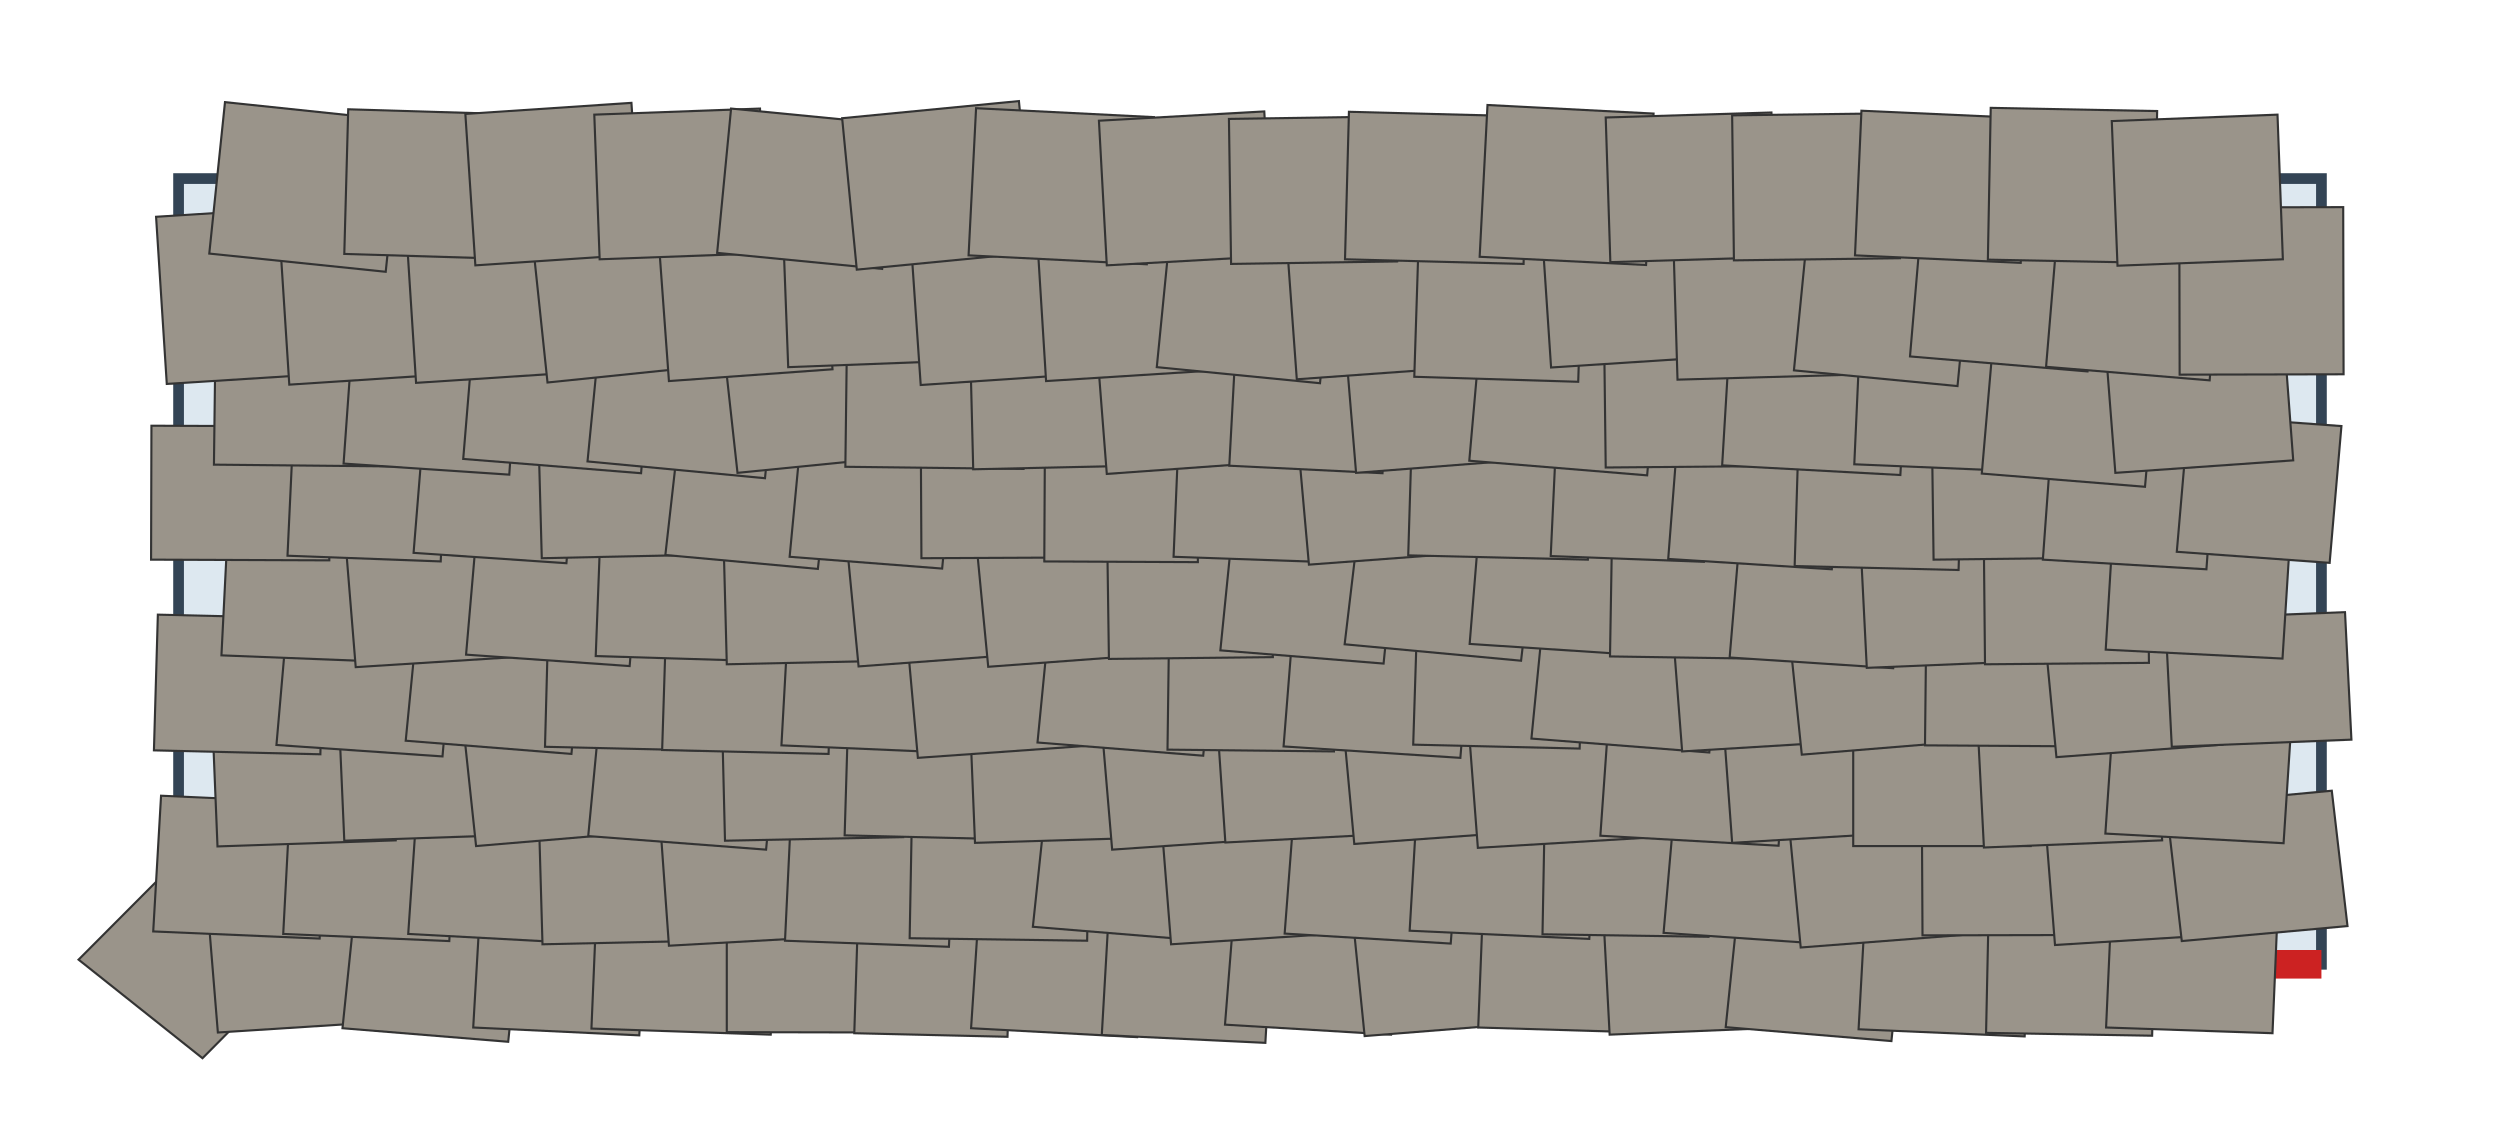
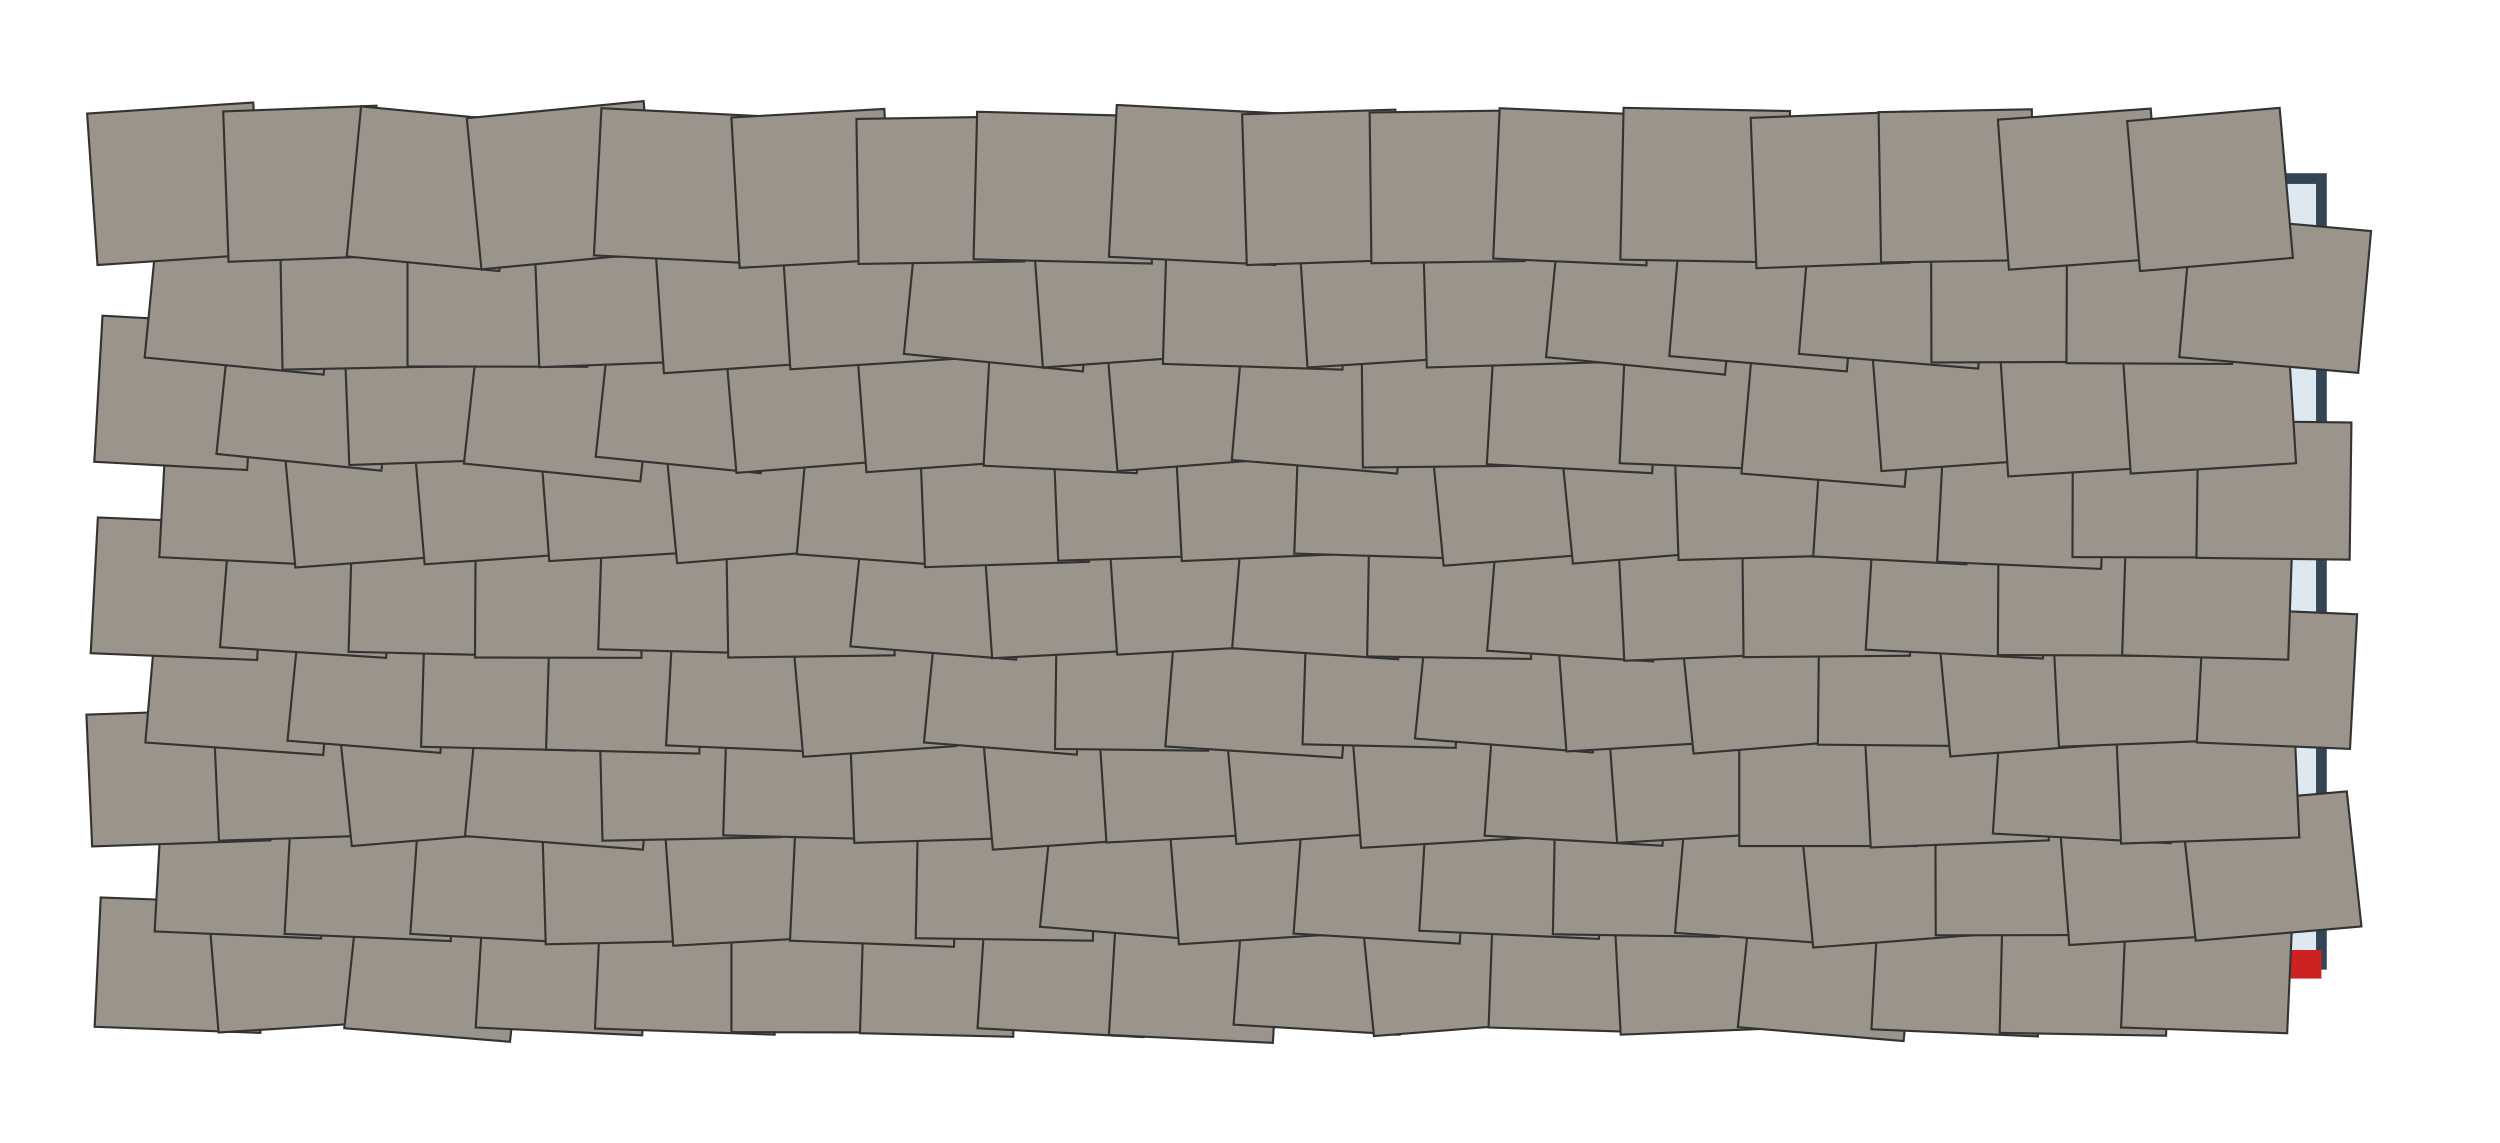
<svg xmlns="http://www.w3.org/2000/svg" viewBox="-4648 -11 70 32">
  <style>.outline{fill:#dde8f0;stroke:#345;stroke-width:0.3}.toe{fill:none;stroke:#c22;stroke-width:0.8}.laid{fill:#9a948a;stroke:#333;stroke-width:0.06}.other{fill:none;stroke:#06c;stroke-width:0.12}</style>
  <g transform="scale(1,-1)">
    <polygon class="outline" points="-4643,-16 -4583,-16 -4583,6 -4643,6" />
    <polyline class="toe" points="-4643,-16 -4583,-16" />
-     <polygon class="laid" points="-4639.64,-15.92 -4643.1,-13.16 -4645.8,-15.87 -4642.33,-18.63" />
-     <polygon class="laid" points="-4637.22,-13.9 -4642.2,-14.23 -4641.9,-17.91 -4636.92,-17.59" />
-     <polygon class="laid" points="-4638.41,-17.79 -4633.77,-18.17 -4633.38,-14.39 -4638.02,-14" />
-     <polygon class="laid" points="-4629.88,-14.19 -4634.53,-13.97 -4634.75,-17.77 -4630.1,-17.99" />
-     <polygon class="laid" points="-4631.44,-17.8 -4626.42,-17.97 -4626.26,-14.4 -4631.29,-14.23" />
-     <polygon class="laid" points="-4622.98,-14.1 -4627.65,-14.1 -4627.65,-17.9 -4622.99,-17.91" />
-     <polygon class="laid" points="-4619.67,-14.26 -4623.96,-14.16 -4624.08,-17.93 -4619.79,-18.03" />
-     <polygon class="laid" points="-4615.91,-14.24 -4620.56,-13.99 -4620.81,-17.79 -4616.16,-18.04" />
-     <polygon class="laid" points="-4612.33,-14.01 -4616.91,-13.79 -4617.15,-17.98 -4612.57,-18.2" />
-     <polygon class="laid" points="-4613.7,-17.69 -4609.05,-17.97 -4608.75,-14.18 -4613.4,-13.89" />
-     <polygon class="laid" points="-4609.79,-18.01 -4605.15,-17.64 -4605.53,-13.85 -4610.17,-14.23" />
-     <polygon class="laid" points="-4606.61,-17.77 -4601.95,-17.91 -4601.81,-14.11 -4606.46,-13.97" />
-     <polygon class="laid" points="-4598.47,-13.98 -4603.13,-14.17 -4602.93,-17.97 -4598.28,-17.78" />
-     <polygon class="laid" points="-4599.68,-17.76 -4595.04,-18.15 -4594.65,-14.36 -4599.29,-13.98" />
-     <polygon class="laid" points="-4595.96,-17.82 -4591.31,-18.02 -4591.1,-14.22 -4595.75,-14.02" />
-     <polygon class="laid" points="-4592.39,-17.92 -4587.74,-18 -4587.65,-14.2 -4592.31,-14.12" />
-     <polygon class="laid" points="-4589.03,-17.77 -4584.37,-17.93 -4584.21,-14.13 -4588.86,-13.97" />
-     <polygon class="laid" points="-4643.71,-15.08 -4639.05,-15.28 -4638.84,-11.49 -4643.49,-11.28" />
-     <polygon class="laid" points="-4635.21,-11.56 -4639.87,-11.36 -4640.07,-15.15 -4635.42,-15.35" />
-     <polygon class="laid" points="-4636.57,-15.15 -4631.92,-15.4 -4631.66,-11.61 -4636.31,-11.35" />
-     <polygon class="laid" points="-4632.81,-15.44 -4628.22,-15.34 -4628.34,-11.14 -4632.93,-11.25" />
-     <polygon class="laid" points="-4624.89,-11.42 -4629.54,-11.69 -4629.27,-15.48 -4624.62,-15.22" />
-     <polygon class="laid" points="-4626.02,-15.34 -4621.43,-15.51 -4621.24,-11.32 -4625.82,-11.14" />
-     <polygon class="laid" points="-4617.5,-11.53 -4622.46,-11.46 -4622.53,-15.27 -4617.56,-15.34" />
-     <polygon class="laid" points="-4614.04,-11.55 -4618.68,-11.16 -4619.08,-14.95 -4614.44,-15.33" />
-     <polygon class="laid" points="-4610.86,-11.35 -4615.51,-11.65 -4615.21,-15.44 -4610.56,-15.14" />
-     <polygon class="laid" points="-4607.09,-11.63 -4611.74,-11.35 -4612.03,-15.14 -4607.38,-15.42" />
-     <polygon class="laid" points="-4608.53,-15.06 -4603.5,-15.29 -4603.3,-11.73 -4608.32,-11.49" />
-     <polygon class="laid" points="-4600.08,-11.43 -4604.74,-11.36 -4604.81,-15.16 -4600.16,-15.23" />
-     <polygon class="laid" points="-4601.42,-15.12 -4596.77,-15.44 -4596.45,-11.65 -4601.09,-11.33" />
-     <polygon class="laid" points="-4597.58,-15.53 -4592.94,-15.17 -4593.3,-11.39 -4597.94,-11.74" />
-     <polygon class="laid" points="-4594.17,-15.19 -4589.51,-15.18 -4589.53,-11.38 -4594.19,-11.39" />
-     <polygon class="laid" points="-4586.11,-11.38 -4590.76,-11.67 -4590.46,-15.46 -4585.81,-15.17" />
-     <polygon class="laid" points="-4582.71,-11.14 -4587.34,-11.57 -4586.91,-15.35 -4582.27,-14.93" />
-     <polygon class="laid" points="-4641.91,-12.7 -4636.92,-12.53 -4637.07,-8.84 -4642.06,-9.01" />
-     <polygon class="laid" points="-4633.53,-8.68 -4638.52,-8.85 -4638.36,-12.54 -4633.37,-12.37" />
-     <polygon class="laid" points="-4630.09,-8.59 -4635.06,-9.02 -4634.67,-12.69 -4629.7,-12.27" />
-     <polygon class="laid" points="-4626.2,-9.11 -4631.18,-8.73 -4631.53,-12.41 -4626.55,-12.79" />
-     <polygon class="laid" points="-4627.7,-12.54 -4622.71,-12.44 -4622.8,-8.75 -4627.79,-8.84" />
-     <polygon class="laid" points="-4624.35,-12.39 -4619.36,-12.51 -4619.24,-8.82 -4624.24,-8.69" />
-     <polygon class="laid" points="-4620.7,-12.6 -4615.71,-12.45 -4615.85,-8.76 -4620.85,-8.91" />
-     <polygon class="laid" points="-4616.86,-12.79 -4612.21,-12.47 -4612.53,-8.68 -4617.18,-9" />
-     <polygon class="laid" points="-4613.69,-12.59 -4608.71,-12.33 -4608.96,-8.64 -4613.94,-8.91" />
-     <polygon class="laid" points="-4605.44,-8.59 -4610.42,-8.95 -4610.08,-12.63 -4605.11,-12.27" />
-     <polygon class="laid" points="-4606.62,-12.74 -4601.63,-12.44 -4601.92,-8.75 -4606.9,-9.06" />
-     <polygon class="laid" points="-4603.19,-12.4 -4598.2,-12.68 -4597.94,-9 -4602.93,-8.72" />
-     <polygon class="laid" points="-4599.5,-12.6 -4594.51,-12.3 -4594.79,-8.61 -4599.77,-8.91" />
-     <polygon class="laid" points="-4591.14,-8.88 -4596.11,-8.88 -4596.11,-12.69 -4591.14,-12.69" />
-     <polygon class="laid" points="-4587.65,-8.84 -4592.64,-9.04 -4592.45,-12.73 -4587.46,-12.53" />
-     <polygon class="laid" points="-4583.82,-8.92 -4588.8,-8.66 -4589.05,-12.34 -4584.06,-12.61" />
-     <polygon class="laid" points="-4638.93,-6.32 -4643.58,-6.21 -4643.69,-10.01 -4639.03,-10.12" />
-     <polygon class="laid" points="-4635.28,-6.39 -4639.93,-6.07 -4640.26,-9.86 -4635.61,-10.18" />
-     <polygon class="laid" points="-4631.63,-6.32 -4636.27,-5.96 -4636.64,-9.74 -4632,-10.11" />
-     <polygon class="laid" points="-4628.34,-6.24 -4632.64,-6.14 -4632.74,-9.91 -4628.45,-10.01" />
-     <polygon class="laid" points="-4624.69,-6.31 -4629.34,-6.2 -4629.46,-10 -4624.8,-10.11" />
-     <polygon class="laid" points="-4626.12,-9.87 -4621.46,-10.07 -4621.26,-6.28 -4625.91,-6.08" />
-     <polygon class="laid" points="-4622.3,-10.22 -4617.66,-9.89 -4617.99,-6.1 -4622.64,-6.43" />
-     <polygon class="laid" points="-4613.94,-6.37 -4618.58,-6 -4618.95,-9.79 -4614.31,-10.16" />
-     <polygon class="laid" points="-4615.31,-9.99 -4610.65,-10.04 -4610.6,-6.24 -4615.26,-6.19" />
-     <polygon class="laid" points="-4606.8,-6.42 -4611.76,-6.1 -4612.06,-9.9 -4607.11,-10.22" />
-     <polygon class="laid" points="-4603.65,-6.16 -4608.31,-6.05 -4608.43,-9.85 -4603.77,-9.96" />
-     <polygon class="laid" points="-4605.12,-9.68 -4600.14,-10.07 -4599.78,-6.39 -4604.76,-6" />
-     <polygon class="laid" points="-4596.91,-6.02 -4601.19,-6.28 -4600.9,-10.04 -4596.62,-9.78" />
-     <polygon class="laid" points="-4593.29,-5.97 -4597.94,-6.34 -4597.55,-10.13 -4592.91,-9.75" />
-     <polygon class="laid" points="-4594.1,-9.87 -4589.44,-9.9 -4589.4,-6.1 -4594.06,-6.07" />
-     <polygon class="laid" points="-4586.14,-6.06 -4590.78,-6.42 -4590.42,-10.2 -4585.77,-9.85" />
-     <polygon class="laid" points="-4582.34,-6.14 -4587.37,-6.34 -4587.19,-9.91 -4582.16,-9.71" />
-     <polygon class="laid" points="-4637,-3.34 -4641.59,-3.16 -4641.8,-7.35 -4637.21,-7.53" />
-     <polygon class="laid" points="-4633.8,-3.2 -4638.38,-3.5 -4638.04,-7.68 -4633.46,-7.39" />
-     <polygon class="laid" points="-4634.95,-7.33 -4630.37,-7.65 -4630.02,-3.47 -4634.59,-3.15" />
-     <polygon class="laid" points="-4626.57,-3.32 -4631.16,-3.18 -4631.32,-7.37 -4626.73,-7.51" />
-     <polygon class="laid" points="-4623.17,-3.31 -4627.76,-3.4 -4627.65,-7.6 -4623.06,-7.5" />
-     <polygon class="laid" points="-4619.78,-3.14 -4624.36,-3.48 -4623.96,-7.66 -4619.39,-7.32" />
-     <polygon class="laid" points="-4616.15,-3.15 -4620.73,-3.49 -4620.33,-7.67 -4615.76,-7.33" />
-     <polygon class="laid" points="-4616.95,-7.45 -4612.36,-7.4 -4612.42,-3.21 -4617.01,-3.26" />
-     <polygon class="laid" points="-4613.83,-7.21 -4609.26,-7.58 -4608.84,-3.4 -4613.41,-3.03" />
-     <polygon class="laid" points="-4610.35,-7.04 -4605.41,-7.5 -4604.97,-3.71 -4609.9,-3.25" />
-     <polygon class="laid" points="-4601.54,-3.79 -4606.56,-3.46 -4606.85,-7.03 -4601.83,-7.36" />
-     <polygon class="laid" points="-4602.92,-7.38 -4598.33,-7.45 -4598.26,-3.25 -4602.85,-3.19" />
-     <polygon class="laid" points="-4594.65,-3.53 -4599.22,-3.23 -4599.57,-7.41 -4594.99,-7.71" />
-     <polygon class="laid" points="-4591.35,-3.32 -4595.94,-3.51 -4595.73,-7.7 -4591.14,-7.51" />
-     <polygon class="laid" points="-4587.87,-3.36 -4592.46,-3.41 -4592.42,-7.6 -4587.83,-7.56" />
-     <polygon class="laid" points="-4589.04,-7.19 -4584.09,-7.44 -4583.85,-3.63 -4588.81,-3.39" />
-     <polygon class="laid" points="-4643.77,-4.67 -4638.78,-4.69 -4638.76,-0.94 -4643.76,-0.92" />
-     <polygon class="laid" points="-4635.48,-0.89 -4639.77,-0.72 -4639.95,-4.56 -4635.66,-4.72" />
-     <polygon class="laid" points="-4636.42,-4.48 -4632.14,-4.77 -4631.83,-0.94 -4636.11,-0.65" />
-     <polygon class="laid" points="-4628.29,-0.84 -4632.93,-0.94 -4632.83,-4.63 -4628.19,-4.53" />
-     <polygon class="laid" points="-4624.67,-1.13 -4628.94,-0.73 -4629.37,-4.54 -4625.1,-4.93" />
-     <polygon class="laid" points="-4621.25,-1.11 -4625.53,-0.78 -4625.89,-4.59 -4621.62,-4.92" />
-     <polygon class="laid" points="-4622.2,-4.63 -4617.91,-4.61 -4617.92,-0.77 -4622.22,-0.79" />
-     <polygon class="laid" points="-4614.45,-0.91 -4618.74,-0.9 -4618.76,-4.72 -4614.46,-4.74" />
-     <polygon class="laid" points="-4615.14,-4.59 -4610.85,-4.74 -4610.69,-0.9 -4614.98,-0.76" />
-     <polygon class="laid" points="-4607.41,-0.67 -4611.69,-0.99 -4611.35,-4.81 -4607.07,-4.49" />
-     <polygon class="laid" points="-4603.43,-1.05 -4608.46,-0.92 -4608.57,-4.55 -4603.54,-4.67" />
-     <polygon class="laid" points="-4600.11,-0.89 -4604.4,-0.73 -4604.58,-4.57 -4600.29,-4.73" />
-     <polygon class="laid" points="-4596.38,-0.68 -4600.96,-0.38 -4601.29,-4.65 -4596.71,-4.94" />
-     <polygon class="laid" points="-4593.03,-0.7 -4597.62,-0.59 -4597.75,-4.85 -4593.16,-4.96" />
-     <polygon class="laid" points="-4589.62,-0.78 -4593.91,-0.83 -4593.86,-4.67 -4589.56,-4.62" />
-     <polygon class="laid" points="-4590.8,-4.67 -4586.22,-4.94 -4585.91,-0.68 -4590.49,-0.4" />
-     <polygon class="laid" points="-4582.44,-0.93 -4586.72,-0.62 -4587.05,-4.45 -4582.77,-4.76" />
-     <polygon class="laid" points="-4642.01,-2.01 -4637.01,-2.06 -4636.97,1.94 -4641.96,1.99" />
-     <polygon class="laid" points="-4633.47,1.64 -4638.1,1.94 -4638.38,-1.98 -4633.74,-2.29" />
-     <polygon class="laid" points="-4629.72,1.75 -4634.7,2.14 -4635.03,-1.85 -4630.05,-2.25" />
-     <polygon class="laid" points="-4631.55,-1.92 -4626.58,-2.39 -4626.18,1.6 -4631.16,2.07" />
-     <polygon class="laid" points="-4623.16,2.14 -4627.78,1.67 -4627.35,-2.24 -4622.74,-1.78" />
-     <polygon class="laid" points="-4624.33,-2.07 -4619.34,-2.13 -4619.29,1.88 -4624.28,1.94" />
-     <polygon class="laid" points="-4615.85,1.98 -4620.85,1.86 -4620.75,-2.14 -4615.76,-2.03" />
-     <polygon class="laid" points="-4617.01,-2.27 -4612.03,-1.91 -4612.34,2.08 -4617.32,1.72" />
-     <polygon class="laid" points="-4609.08,1.83 -4613.36,2.05 -4613.58,-2.04 -4609.29,-2.25" />
-     <polygon class="laid" points="-4610.03,-2.24 -4605.05,-1.85 -4605.38,2.14 -4610.36,1.75" />
-     <polygon class="laid" points="-4606.86,-1.9 -4601.88,-2.31 -4601.54,1.68 -4606.51,2.09" />
-     <polygon class="laid" points="-4598.43,2.08 -4603.09,2.03 -4603.04,-2.09 -4598.39,-2.05" />
-     <polygon class="laid" points="-4594.56,1.7 -4599.54,1.97 -4599.78,-2.03 -4594.79,-2.3" />
-     <polygon class="laid" points="-4596.08,-2 -4591.09,-2.21 -4590.91,1.8 -4595.9,2" />
-     <polygon class="laid" points="-4587.54,1.9 -4592.12,2.27 -4592.51,-2.26 -4587.94,-2.63" />
-     <polygon class="laid" points="-4588.77,-2.24 -4583.79,-1.89 -4584.09,2.11 -4589.08,1.75" />
-     <polygon class="laid" points="-4639.04,5.22 -4643.63,4.93 -4643.33,0.25 -4638.75,0.54" />
-     <polygon class="laid" points="-4639.9,0.23 -4635.32,0.53 -4635.62,5.2 -4640.2,4.91" />
-     <polygon class="laid" points="-4636.35,0.28 -4631.76,0.58 -4632.07,5.26 -4636.65,4.96" />
-     <polygon class="laid" points="-4632.67,0.29 -4628.11,0.76 -4628.59,5.43 -4633.16,4.95" />
-     <polygon class="laid" points="-4629.27,0.33 -4624.69,0.66 -4625.03,5.34 -4629.61,5.01" />
-     <polygon class="laid" points="-4621.05,4.9 -4626.08,4.71 -4625.93,0.72 -4620.9,0.91" />
-     <polygon class="laid" points="-4622.22,0.22 -4617.64,0.53 -4617.96,5.2 -4622.54,4.89" />
-     <polygon class="laid" points="-4614.42,5.29 -4619,5.01 -4618.71,0.33 -4614.13,0.62" />
-     <polygon class="laid" points="-4610.58,4.93 -4615.15,5.38 -4615.61,0.72 -4611.04,0.27" />
-     <polygon class="laid" points="-4611.69,0.38 -4607.11,0.71 -4607.45,5.39 -4612.03,5.06" />
-     <polygon class="laid" points="-4603.66,4.99 -4608.25,5.14 -4608.4,0.45 -4603.81,0.31" />
-     <polygon class="laid" points="-4600.2,5.05 -4604.84,4.76 -4604.57,0.71 -4599.94,1.01" />
-     <polygon class="laid" points="-4596.58,5.19 -4601.17,5.05 -4601.03,0.37 -4596.44,0.5" />
-     <polygon class="laid" points="-4592.74,4.85 -4597.31,5.3 -4597.77,0.63 -4593.19,0.19" />
-     <polygon class="laid" points="-4589.19,4.71 -4594.17,5.14 -4594.52,1.02 -4589.55,0.6" />
-     <polygon class="laid" points="-4585.75,5.02 -4590.32,5.4 -4590.71,0.73 -4586.13,0.35" />
-     <polygon class="laid" points="-4586.97,0.51 -4582.38,0.52 -4582.39,5.2 -4586.98,5.19" />
-     <polygon class="laid" points="-4636.76,7.62 -4641.7,8.14 -4642.14,3.9 -4637.2,3.39" />
-     <polygon class="laid" points="-4633.61,7.8 -4638.25,7.94 -4638.36,3.89 -4633.72,3.75" />
-     <polygon class="laid" points="-4630.32,8.12 -4634.97,7.81 -4634.69,3.57 -4630.04,3.88" />
-     <polygon class="laid" points="-4626.72,7.96 -4631.36,7.79 -4631.21,3.74 -4626.57,3.91" />
-     <polygon class="laid" points="-4627.92,3.92 -4623.3,3.47 -4622.91,7.51 -4627.53,7.96" />
-     <polygon class="laid" points="-4624.01,3.45 -4619.06,3.93 -4619.47,8.17 -4624.42,7.69" />
-     <polygon class="laid" points="-4615.69,7.72 -4620.67,7.97 -4620.88,3.85 -4615.89,3.6" />
-     <polygon class="laid" points="-4617.01,3.57 -4612.37,3.83 -4612.6,7.88 -4617.23,7.62" />
-     <polygon class="laid" points="-4608.95,7.74 -4613.59,7.67 -4613.53,3.61 -4608.88,3.68" />
-     <polygon class="laid" points="-4605.24,7.74 -4610.23,7.87 -4610.34,3.74 -4605.34,3.61" />
-     <polygon class="laid" points="-4601.7,7.82 -4606.35,8.06 -4606.57,3.81 -4601.91,3.58" />
-     <polygon class="laid" points="-4602.91,3.66 -4598.27,3.8 -4598.4,7.85 -4603.04,7.71" />
-     <polygon class="laid" points="-4599.45,3.71 -4594.8,3.77 -4594.86,7.83 -4599.5,7.77" />
-     <polygon class="laid" points="-4596.06,3.85 -4591.42,3.64 -4591.24,7.69 -4595.88,7.9" />
-     <polygon class="laid" points="-4592.34,3.73 -4587.68,3.64 -4587.6,7.89 -4592.26,7.98" />
-     <polygon class="laid" points="-4584.23,7.79 -4588.87,7.61 -4588.71,3.56 -4584.08,3.74" />
+     <polygon class="laid" points="-4645.35,-17.75 -4640.71,-17.92 -4640.54,-14.3 -4645.18,-14.13" />
+     <polygon class="laid" points="-4641.88,-17.91 -4636.89,-17.59 -4637.2,-13.9 -4642.18,-14.23" />
+     <polygon class="laid" points="-4633.32,-14.39 -4637.96,-14 -4638.36,-17.79 -4633.72,-18.17" />
+     <polygon class="laid" points="-4634.68,-17.77 -4630.02,-17.99 -4629.8,-14.19 -4634.45,-13.97" />
+     <polygon class="laid" points="-4626.15,-14.4 -4631.18,-14.23 -4631.34,-17.8 -4626.31,-17.97" />
+     <polygon class="laid" points="-4627.52,-17.9 -4622.86,-17.91 -4622.86,-14.1 -4627.52,-14.1" />
+     <polygon class="laid" points="-4623.92,-17.93 -4619.63,-18.03 -4619.52,-14.26 -4623.81,-14.16" />
+     <polygon class="laid" points="-4620.63,-17.79 -4615.98,-18.04 -4615.73,-14.24 -4620.38,-13.99" />
+     <polygon class="laid" points="-4616.95,-17.98 -4612.36,-18.2 -4612.12,-14.01 -4616.7,-13.79" />
+     <polygon class="laid" points="-4608.52,-14.18 -4613.17,-13.89 -4613.46,-17.69 -4608.81,-17.97" />
+     <polygon class="laid" points="-4605.27,-13.85 -4609.91,-14.23 -4609.53,-18.01 -4604.89,-17.64" />
+     <polygon class="laid" points="-4601.52,-14.11 -4606.18,-13.97 -4606.32,-17.77 -4601.67,-17.91" />
+     <polygon class="laid" points="-4602.62,-17.97 -4597.97,-17.78 -4598.16,-13.98 -4602.82,-14.17" />
+     <polygon class="laid" points="-4594.31,-14.36 -4598.95,-13.98 -4599.34,-17.76 -4594.7,-18.15" />
+     <polygon class="laid" points="-4590.74,-14.22 -4595.39,-14.02 -4595.6,-17.82 -4590.94,-18.02" />
+     <polygon class="laid" points="-4587.26,-14.2 -4591.92,-14.12 -4592.01,-17.92 -4587.35,-18" />
+     <polygon class="laid" points="-4583.79,-14.13 -4588.45,-13.97 -4588.61,-17.77 -4583.96,-17.93" />
+     <polygon class="laid" points="-4638.8,-11.49 -4643.46,-11.28 -4643.67,-15.08 -4639.01,-15.28" />
+     <polygon class="laid" points="-4640.03,-15.15 -4635.38,-15.35 -4635.17,-11.56 -4639.83,-11.36" />
+     <polygon class="laid" points="-4631.6,-11.61 -4636.25,-11.35 -4636.51,-15.15 -4631.86,-15.4" />
+     <polygon class="laid" points="-4628.25,-11.14 -4632.84,-11.25 -4632.72,-15.44 -4628.13,-15.34" />
+     <polygon class="laid" points="-4629.15,-15.48 -4624.5,-15.22 -4624.77,-11.42 -4629.42,-11.69" />
+     <polygon class="laid" points="-4621.09,-11.32 -4625.68,-11.14 -4625.88,-15.34 -4621.29,-15.51" />
+     <polygon class="laid" points="-4622.36,-15.27 -4617.4,-15.34 -4617.33,-11.53 -4622.29,-11.46" />
+     <polygon class="laid" points="-4618.88,-14.95 -4614.24,-15.33 -4613.85,-11.55 -4618.49,-11.16" />
+     <polygon class="laid" points="-4614.99,-15.44 -4610.34,-15.14 -4610.64,-11.35 -4615.29,-11.65" />
+     <polygon class="laid" points="-4611.78,-15.14 -4607.13,-15.42 -4606.85,-11.63 -4611.5,-11.35" />
+     <polygon class="laid" points="-4603.02,-11.73 -4608.05,-11.49 -4608.26,-15.06 -4603.23,-15.29" />
+     <polygon class="laid" points="-4604.52,-15.16 -4599.86,-15.23 -4599.79,-11.43 -4604.45,-11.36" />
+     <polygon class="laid" points="-4596.12,-11.65 -4600.77,-11.33 -4601.1,-15.12 -4596.45,-15.44" />
+     <polygon class="laid" points="-4592.95,-11.39 -4597.6,-11.74 -4597.23,-15.53 -4592.59,-15.17" />
+     <polygon class="laid" points="-4589.15,-11.38 -4593.81,-11.39 -4593.8,-15.19 -4589.14,-15.18" />
+     <polygon class="laid" points="-4590.06,-15.46 -4585.41,-15.17 -4585.71,-11.38 -4590.36,-11.67" />
+     <polygon class="laid" points="-4586.52,-15.34 -4581.88,-14.94 -4582.29,-11.16 -4586.93,-11.56" />
+     <polygon class="laid" points="-4640.59,-8.84 -4645.58,-9.01 -4645.42,-12.7 -4640.43,-12.53" />
+     <polygon class="laid" points="-4641.87,-12.54 -4636.88,-12.37 -4637.03,-8.68 -4642.03,-8.85" />
+     <polygon class="laid" points="-4638.15,-12.69 -4633.17,-12.27 -4633.57,-8.59 -4638.54,-9.02" />
+     <polygon class="laid" points="-4634.98,-12.41 -4630,-12.79 -4629.65,-9.11 -4634.63,-8.73" />
+     <polygon class="laid" points="-4626.22,-8.75 -4631.22,-8.84 -4631.13,-12.54 -4626.13,-12.44" />
+     <polygon class="laid" points="-4622.64,-8.82 -4627.64,-8.69 -4627.75,-12.39 -4622.76,-12.51" />
+     <polygon class="laid" points="-4619.23,-8.76 -4624.22,-8.91 -4624.08,-12.6 -4619.09,-12.45" />
+     <polygon class="laid" points="-4615.88,-8.68 -4620.53,-9 -4620.2,-12.79 -4615.56,-12.47" />
+     <polygon class="laid" points="-4612.28,-8.64 -4617.26,-8.91 -4617.02,-12.59 -4612.03,-12.33" />
+     <polygon class="laid" points="-4613.38,-12.63 -4608.4,-12.27 -4608.73,-8.59 -4613.71,-8.95" />
+     <polygon class="laid" points="-4605.19,-8.75 -4610.17,-9.06 -4609.89,-12.74 -4604.9,-12.44" />
+     <polygon class="laid" points="-4601.19,-9 -4606.17,-8.72 -4606.43,-12.4 -4601.45,-12.68" />
+     <polygon class="laid" points="-4598.01,-8.61 -4602.99,-8.91 -4602.72,-12.6 -4597.73,-12.3" />
+     <polygon class="laid" points="-4599.3,-12.69 -4594.33,-12.69 -4594.34,-8.88 -4599.3,-8.88" />
+     <polygon class="laid" points="-4595.62,-12.73 -4590.63,-12.53 -4590.82,-8.84 -4595.81,-9.04" />
+     <polygon class="laid" points="-4592.2,-12.34 -4587.22,-12.61 -4586.97,-8.92 -4591.96,-8.66" />
+     <polygon class="laid" points="-4583.78,-8.76 -4588.77,-8.93 -4588.61,-12.62 -4583.62,-12.45" />
+     <polygon class="laid" points="-4643.93,-9.79 -4638.95,-10.14 -4638.63,-6.46 -4643.61,-6.11" />
+     <polygon class="laid" points="-4639.95,-9.74 -4635.67,-10.08 -4635.3,-6.32 -4639.58,-5.99" />
+     <polygon class="laid" points="-4636.21,-9.91 -4631.92,-10.01 -4631.81,-6.24 -4636.1,-6.14" />
+     <polygon class="laid" points="-4632.71,-9.99 -4628.42,-10.1 -4628.31,-6.32 -4632.6,-6.22" />
+     <polygon class="laid" points="-4624.86,-6.28 -4629.14,-6.1 -4629.35,-9.87 -4625.06,-10.05" />
+     <polygon class="laid" points="-4621.56,-6.13 -4625.84,-6.43 -4625.51,-10.19 -4621.23,-9.89" />
+     <polygon class="laid" points="-4622.13,-9.79 -4617.85,-10.13 -4617.48,-6.37 -4621.76,-6.03" />
+     <polygon class="laid" points="-4614.12,-6.25 -4618.41,-6.2 -4618.46,-9.97 -4614.17,-10.02" />
+     <polygon class="laid" points="-4615.37,-9.9 -4610.42,-10.22 -4610.11,-6.42 -4615.07,-6.1" />
+     <polygon class="laid" points="-4611.53,-9.84 -4607.24,-9.94 -4607.12,-6.17 -4611.41,-6.07" />
+     <polygon class="laid" points="-4603.04,-6.39 -4608.01,-6 -4608.38,-9.68 -4603.4,-10.07" />
+     <polygon class="laid" points="-4604.14,-10.04 -4599.85,-9.78 -4600.14,-6.02 -4604.42,-6.28" />
+     <polygon class="laid" points="-4600.58,-10.1 -4596.3,-9.75 -4596.68,-6 -4600.96,-6.34" />
+     <polygon class="laid" points="-4592.77,-6.12 -4597.06,-6.08 -4597.1,-9.85 -4592.8,-9.89" />
+     <polygon class="laid" points="-4593.39,-10.18 -4589.12,-9.85 -4589.48,-6.09 -4593.75,-6.42" />
+     <polygon class="laid" points="-4590.35,-9.91 -4585.32,-9.71 -4585.5,-6.14 -4590.53,-6.34" />
+     <polygon class="laid" points="-4586.49,-9.79 -4582.2,-9.97 -4582,-6.2 -4586.29,-6.02" />
+     <polygon class="laid" points="-4640.61,-3.68 -4645.26,-3.49 -4645.46,-7.29 -4640.8,-7.48" />
+     <polygon class="laid" points="-4641.84,-7.12 -4637.19,-7.42 -4636.89,-3.63 -4641.54,-3.33" />
+     <polygon class="laid" points="-4633.47,-3.56 -4638.13,-3.45 -4638.24,-7.25 -4633.58,-7.36" />
+     <polygon class="laid" points="-4634.7,-7.41 -4630.04,-7.42 -4630.02,-3.62 -4634.68,-3.6" />
+     <polygon class="laid" points="-4626.48,-3.5 -4631.13,-3.38 -4631.25,-7.18 -4626.6,-7.3" />
+     <polygon class="laid" points="-4623.01,-3.55 -4627.67,-3.61 -4627.61,-7.41 -4622.95,-7.35" />
+     <polygon class="laid" points="-4619.17,-3.68 -4623.81,-3.32 -4624.19,-7.1 -4619.55,-7.47" />
+     <polygon class="laid" points="-4615.82,-3.39 -4620.48,-3.64 -4620.22,-7.43 -4615.57,-7.18" />
+     <polygon class="laid" points="-4616.72,-7.33 -4612.07,-7.07 -4612.33,-3.28 -4616.98,-3.54" />
+     <polygon class="laid" points="-4613.5,-7.15 -4608.85,-7.46 -4608.54,-3.67 -4613.19,-3.36" />
+     <polygon class="laid" points="-4605.06,-3.25 -4609.65,-3.19 -4609.72,-7.38 -4605.13,-7.45" />
+     <polygon class="laid" points="-4606.36,-7.22 -4601.71,-7.52 -4601.4,-3.73 -4606.05,-3.42" />
+     <polygon class="laid" points="-4602.52,-7.5 -4597.87,-7.31 -4598.06,-3.52 -4602.71,-3.71" />
+     <polygon class="laid" points="-4599.18,-7.4 -4594.52,-7.36 -4594.56,-3.56 -4599.22,-3.6" />
+     <polygon class="laid" points="-4590.56,-3.63 -4595.52,-3.39 -4595.76,-7.19 -4590.8,-7.44" />
+     <polygon class="laid" points="-4592.06,-7.34 -4587.4,-7.36 -4587.39,-3.56 -4592.04,-3.54" />
+     <polygon class="laid" points="-4588.58,-7.35 -4583.93,-7.47 -4583.8,-3.67 -4588.46,-3.55" />
+     <polygon class="laid" points="-4643.54,-4.6 -4639.26,-4.81 -4639.04,-0.98 -4643.33,-0.78" />
+     <polygon class="laid" points="-4639.73,-4.89 -4635.45,-4.57 -4635.8,-0.76 -4640.08,-1.08" />
+     <polygon class="laid" points="-4636.11,-4.8 -4631.83,-4.5 -4632.16,-0.67 -4636.44,-0.97" />
+     <polygon class="laid" points="-4632.62,-4.71 -4628.34,-4.45 -4628.63,-0.61 -4632.91,-0.88" />
+     <polygon class="laid" points="-4629.04,-4.77 -4624.76,-4.42 -4625.14,-0.59 -4629.41,-0.94" />
+     <polygon class="laid" points="-4625.69,-4.52 -4621.41,-4.84 -4621.07,-1.02 -4625.35,-0.7" />
+     <polygon class="laid" points="-4622.1,-4.88 -4617.51,-4.73 -4617.68,-0.46 -4622.27,-0.61" />
+     <polygon class="laid" points="-4614.23,-0.73 -4618.52,-0.86 -4618.37,-4.7 -4614.08,-4.56" />
+     <polygon class="laid" points="-4610.82,-0.69 -4615.11,-0.87 -4614.91,-4.71 -4610.62,-4.52" />
+     <polygon class="laid" points="-4611.76,-4.5 -4606.77,-4.65 -4606.63,-0.89 -4611.63,-0.74" />
+     <polygon class="laid" points="-4603.67,-0.69 -4607.95,-1.02 -4607.58,-4.84 -4603.31,-4.51" />
+     <polygon class="laid" points="-4600.07,-0.6 -4604.34,-0.96 -4603.96,-4.78 -4599.68,-4.43" />
+     <polygon class="laid" points="-4596.14,-0.79 -4601.13,-0.93 -4601,-4.68 -4596.01,-4.54" />
+     <polygon class="laid" points="-4592.7,-0.98 -4596.98,-0.75 -4597.23,-4.58 -4592.94,-4.8" />
+     <polygon class="laid" points="-4593.76,-4.73 -4589.17,-4.93 -4588.95,-0.66 -4593.54,-0.47" />
+     <polygon class="laid" points="-4585.67,-0.77 -4589.96,-0.76 -4589.97,-4.6 -4585.68,-4.61" />
+     <polygon class="laid" points="-4582.16,-0.83 -4586.45,-0.78 -4586.5,-4.62 -4582.21,-4.67" />
+     <polygon class="laid" points="-4645.36,-1.93 -4641.08,-2.16 -4640.84,1.92 -4645.13,2.16" />
+     <polygon class="laid" points="-4636.91,1.74 -4641.53,2.2 -4641.94,-1.71 -4637.32,-2.18" />
+     <polygon class="laid" points="-4633.73,2.07 -4638.37,1.91 -4638.22,-2.02 -4633.58,-1.86" />
+     <polygon class="laid" points="-4629.62,1.63 -4634.56,2.13 -4635.01,-1.98 -4630.07,-2.48" />
+     <polygon class="laid" points="-4626.29,1.67 -4630.9,2.13 -4631.32,-1.79 -4626.7,-2.25" />
+     <polygon class="laid" points="-4623.09,2.05 -4627.72,1.68 -4627.38,-2.24 -4622.75,-1.87" />
+     <polygon class="laid" points="-4619.41,2.04 -4624.04,1.7 -4623.74,-2.22 -4619.11,-1.89" />
+     <polygon class="laid" points="-4620.46,-2.04 -4616.17,-2.25 -4615.95,1.83 -4620.24,2.05" />
+     <polygon class="laid" points="-4612.41,2.09 -4617.04,1.73 -4616.71,-2.19 -4612.08,-1.83" />
+     <polygon class="laid" points="-4608.54,1.66 -4613.17,2.04 -4613.51,-1.88 -4608.88,-2.26" />
+     <polygon class="laid" points="-4609.84,-2.09 -4605.18,-2.04 -4605.23,2.08 -4609.88,2.04" />
+     <polygon class="laid" points="-4606.37,-2 -4601.74,-2.25 -4601.51,1.68 -4606.14,1.93" />
+     <polygon class="laid" points="-4597.83,1.77 -4602.47,1.96 -4602.65,-1.97 -4598.01,-2.16" />
+     <polygon class="laid" points="-4599.24,-2.26 -4594.67,-2.63 -4594.27,1.9 -4598.85,2.28" />
+     <polygon class="laid" points="-4590.99,2.06 -4595.62,1.73 -4595.32,-2.19 -4590.69,-1.86" />
+     <polygon class="laid" points="-4591.77,-2.34 -4587.12,-2.05 -4587.39,2.06 -4592.04,1.78" />
+     <polygon class="laid" points="-4583.96,1.96 -4588.6,1.67 -4588.34,-2.26 -4583.71,-1.97" />
+     <polygon class="laid" points="-4643.95,0.99 -4638.94,0.51 -4638.55,4.48 -4643.56,4.96" />
+     <polygon class="laid" points="-4635.13,4.74 -4640.16,4.64 -4640.09,0.65 -4635.05,0.75" />
+     <polygon class="laid" points="-4631.55,4.72 -4636.59,4.73 -4636.59,0.74 -4631.56,0.73" />
+     <polygon class="laid" points="-4632.9,0.72 -4627.87,0.91 -4628.02,4.9 -4633.05,4.71" />
+     <polygon class="laid" points="-4624.66,4.87 -4629.68,4.53 -4629.41,0.55 -4624.39,0.89" />
+     <polygon class="laid" points="-4625.87,0.66 -4620.85,0.98 -4621.1,4.96 -4626.12,4.65" />
+     <polygon class="laid" points="-4622.69,1.09 -4617.68,0.6 -4617.29,4.57 -4622.3,5.06" />
+     <polygon class="laid" points="-4614.07,5.06 -4619.09,4.7 -4618.8,0.71 -4613.78,1.07" />
+     <polygon class="laid" points="-4615.44,0.81 -4610.41,0.65 -4610.29,4.64 -4615.32,4.8" />
+     <polygon class="laid" points="-4611.39,0.71 -4606.75,1.01 -4607.01,5.06 -4611.65,4.76" />
+     <polygon class="laid" points="-4608.05,0.71 -4603.02,0.86 -4603.13,4.85 -4608.16,4.7" />
+     <polygon class="laid" points="-4604.71,1 -4599.7,0.51 -4599.31,4.49 -4604.32,4.98" />
+     <polygon class="laid" points="-4601.26,1.03 -4596.29,0.6 -4595.93,4.71 -4600.91,5.14" />
+     <polygon class="laid" points="-4597.63,1.09 -4592.61,0.68 -4592.28,4.66 -4597.3,5.07" />
+     <polygon class="laid" points="-4588.89,4.86 -4593.93,4.85 -4593.92,0.85 -4588.88,0.87" />
+     <polygon class="laid" points="-4585.48,4.86 -4590.12,4.89 -4590.14,0.83 -4585.5,0.81" />
+     <polygon class="laid" points="-4581.61,4.53 -4586.63,4.98 -4586.98,1 -4581.97,0.56" />
+     <polygon class="laid" points="-4640.91,8.13 -4645.56,7.82 -4645.27,3.58 -4640.62,3.89" />
+     <polygon class="laid" points="-4637.46,8.04 -4641.75,7.88 -4641.6,3.67 -4637.31,3.83" />
+     <polygon class="laid" points="-4638.29,3.82 -4634.02,3.41 -4633.62,7.61 -4637.89,8.02" />
+     <polygon class="laid" points="-4634.52,3.46 -4629.58,3.93 -4629.98,8.17 -4634.93,7.69" />
+     <polygon class="laid" points="-4626.17,7.72 -4631.16,7.97 -4631.37,3.85 -4626.38,3.6" />
+     <polygon class="laid" points="-4627.29,3.5 -4623,3.74 -4623.24,7.95 -4627.52,7.71" />
+     <polygon class="laid" points="-4619.38,7.74 -4624.02,7.67 -4623.96,3.61 -4619.32,3.68" />
+     <polygon class="laid" points="-4615.65,7.74 -4620.64,7.87 -4620.74,3.74 -4615.75,3.62" />
+     <polygon class="laid" points="-4612.08,7.82 -4616.73,8.06 -4616.95,3.81 -4612.29,3.58" />
+     <polygon class="laid" points="-4613.09,3.58 -4608.8,3.72 -4608.93,7.93 -4613.22,7.8" />
+     <polygon class="laid" points="-4609.6,3.63 -4605.31,3.69 -4605.36,7.91 -4609.65,7.85" />
+     <polygon class="laid" points="-4606.19,3.76 -4601.9,3.57 -4601.72,7.78 -4606.01,7.97" />
+     <polygon class="laid" points="-4602.63,3.73 -4597.97,3.65 -4597.88,7.89 -4602.54,7.98" />
+     <polygon class="laid" points="-4594.69,7.87 -4598.98,7.7 -4598.82,3.49 -4594.53,3.65" />
+     <polygon class="laid" points="-4595.33,3.65 -4591.03,3.72 -4591.11,7.94 -4595.4,7.86" />
+     <polygon class="laid" points="-4587.78,7.96 -4592.06,7.65 -4591.75,3.45 -4587.47,3.76" />
+     <polygon class="laid" points="-4584.17,7.98 -4588.44,7.61 -4588.08,3.41 -4583.8,3.78" />
  </g>
</svg>
